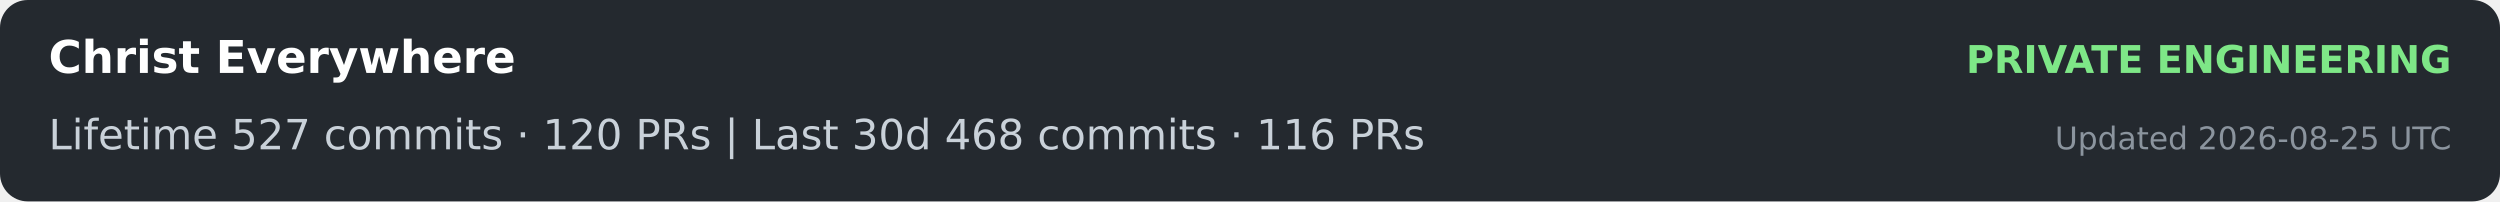
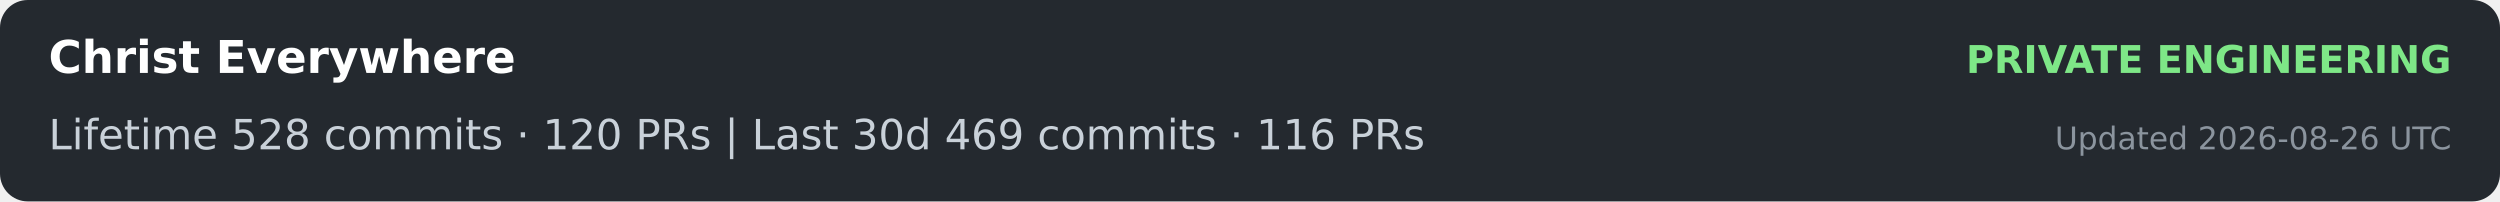
- <svg xmlns="http://www.w3.org/2000/svg" width="720" height="58" role="img" aria-label="Christ Everywhere: lifetime 527 commits and 120 PRs; last 30 days 468 commits and 116 PRs">
+ <svg xmlns="http://www.w3.org/2000/svg" width="720" height="58" role="img" aria-label="Christ Everywhere: lifetime 528 commits and 120 PRs; last 30 days 469 commits and 116 PRs">
  <rect width="720" height="58" rx="8" fill="#24292f" />
  <text x="14" y="21" fill="#ffffff" font-family="Verdana,DejaVu Sans,sans-serif" font-size="13" font-weight="700">Christ Everywhere</text>
  <text x="706" y="21" text-anchor="end" fill="#7ee787" font-family="Verdana,DejaVu Sans,sans-serif" font-size="11" font-weight="700">PRIVATE ENGINEERING</text>
-   <text x="14" y="43" fill="#c9d1d9" font-family="Verdana,DejaVu Sans,sans-serif" font-size="12">Lifetime  527 commits · 120 PRs     |     Last 30d  468 commits · 116 PRs</text>
-   <text x="706" y="43" text-anchor="end" fill="#8b949e" font-family="Verdana,DejaVu Sans,sans-serif" font-size="9">Updated 2026-08-25 UTC</text>
+   <text x="14" y="43" fill="#c9d1d9" font-family="Verdana,DejaVu Sans,sans-serif" font-size="12">Lifetime  528 commits · 120 PRs     |     Last 30d  469 commits · 116 PRs</text>
+   <text x="706" y="43" text-anchor="end" fill="#8b949e" font-family="Verdana,DejaVu Sans,sans-serif" font-size="9">Updated 2026-08-26 UTC</text>
</svg>
